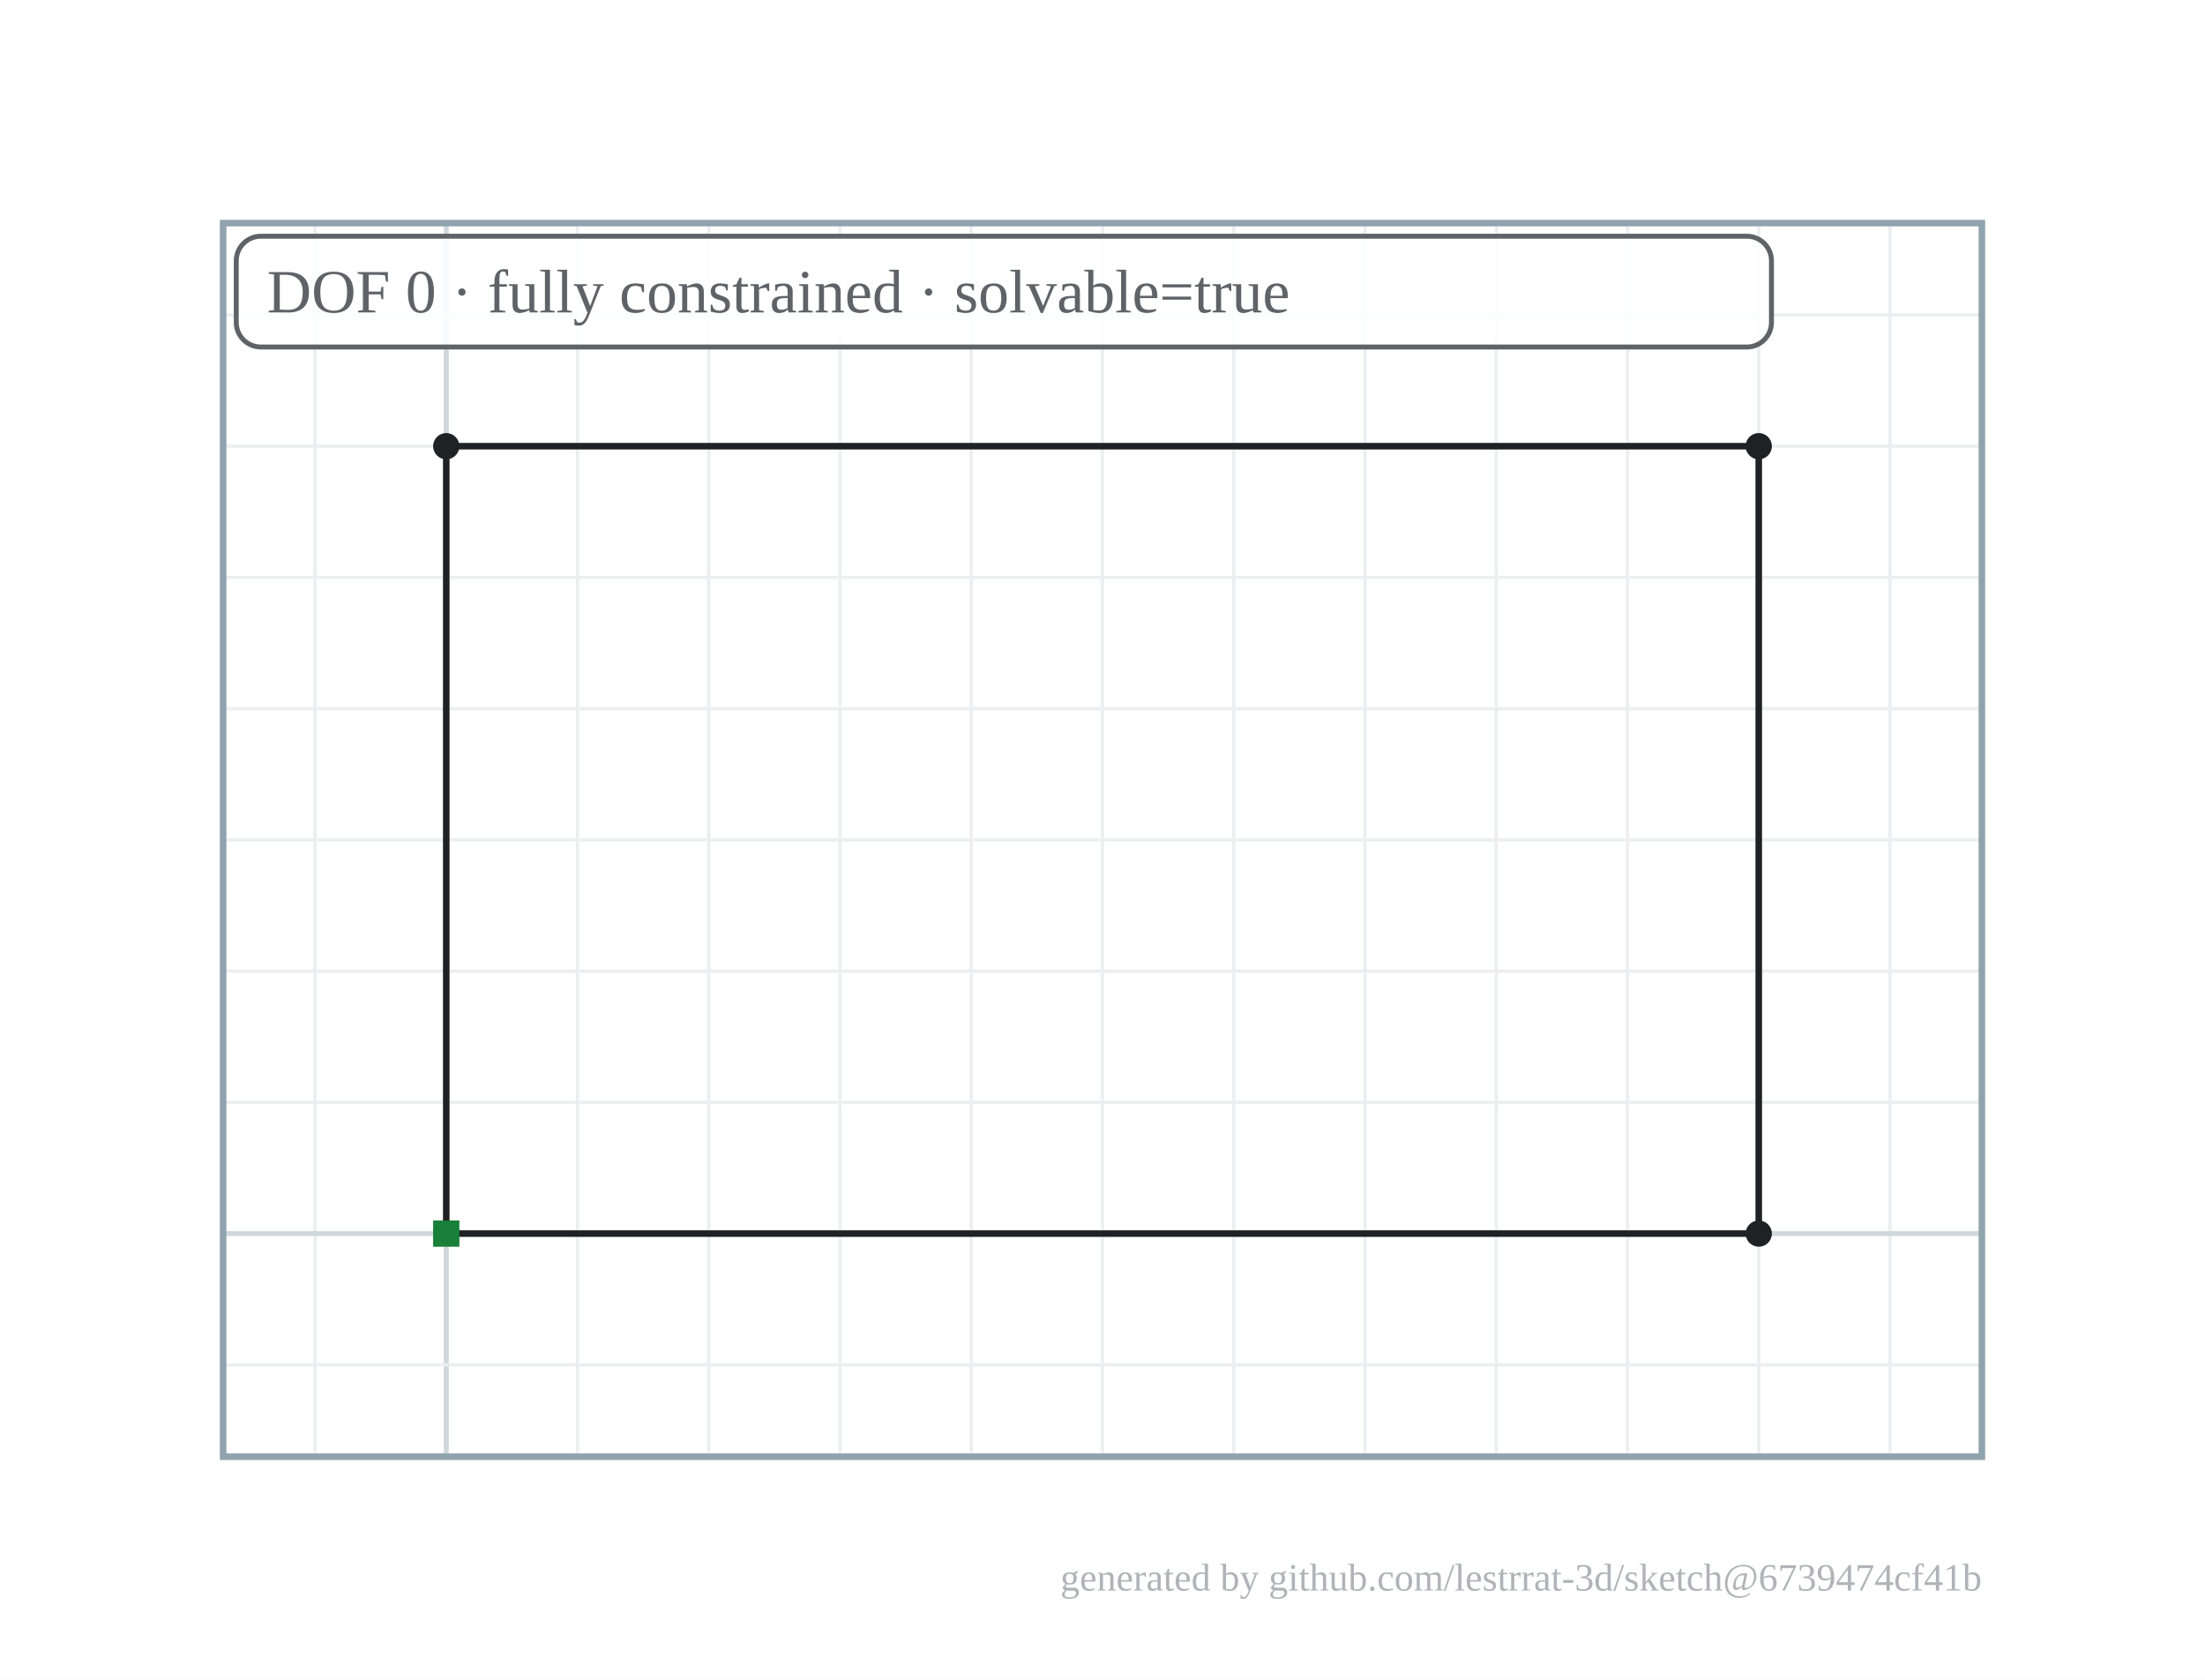
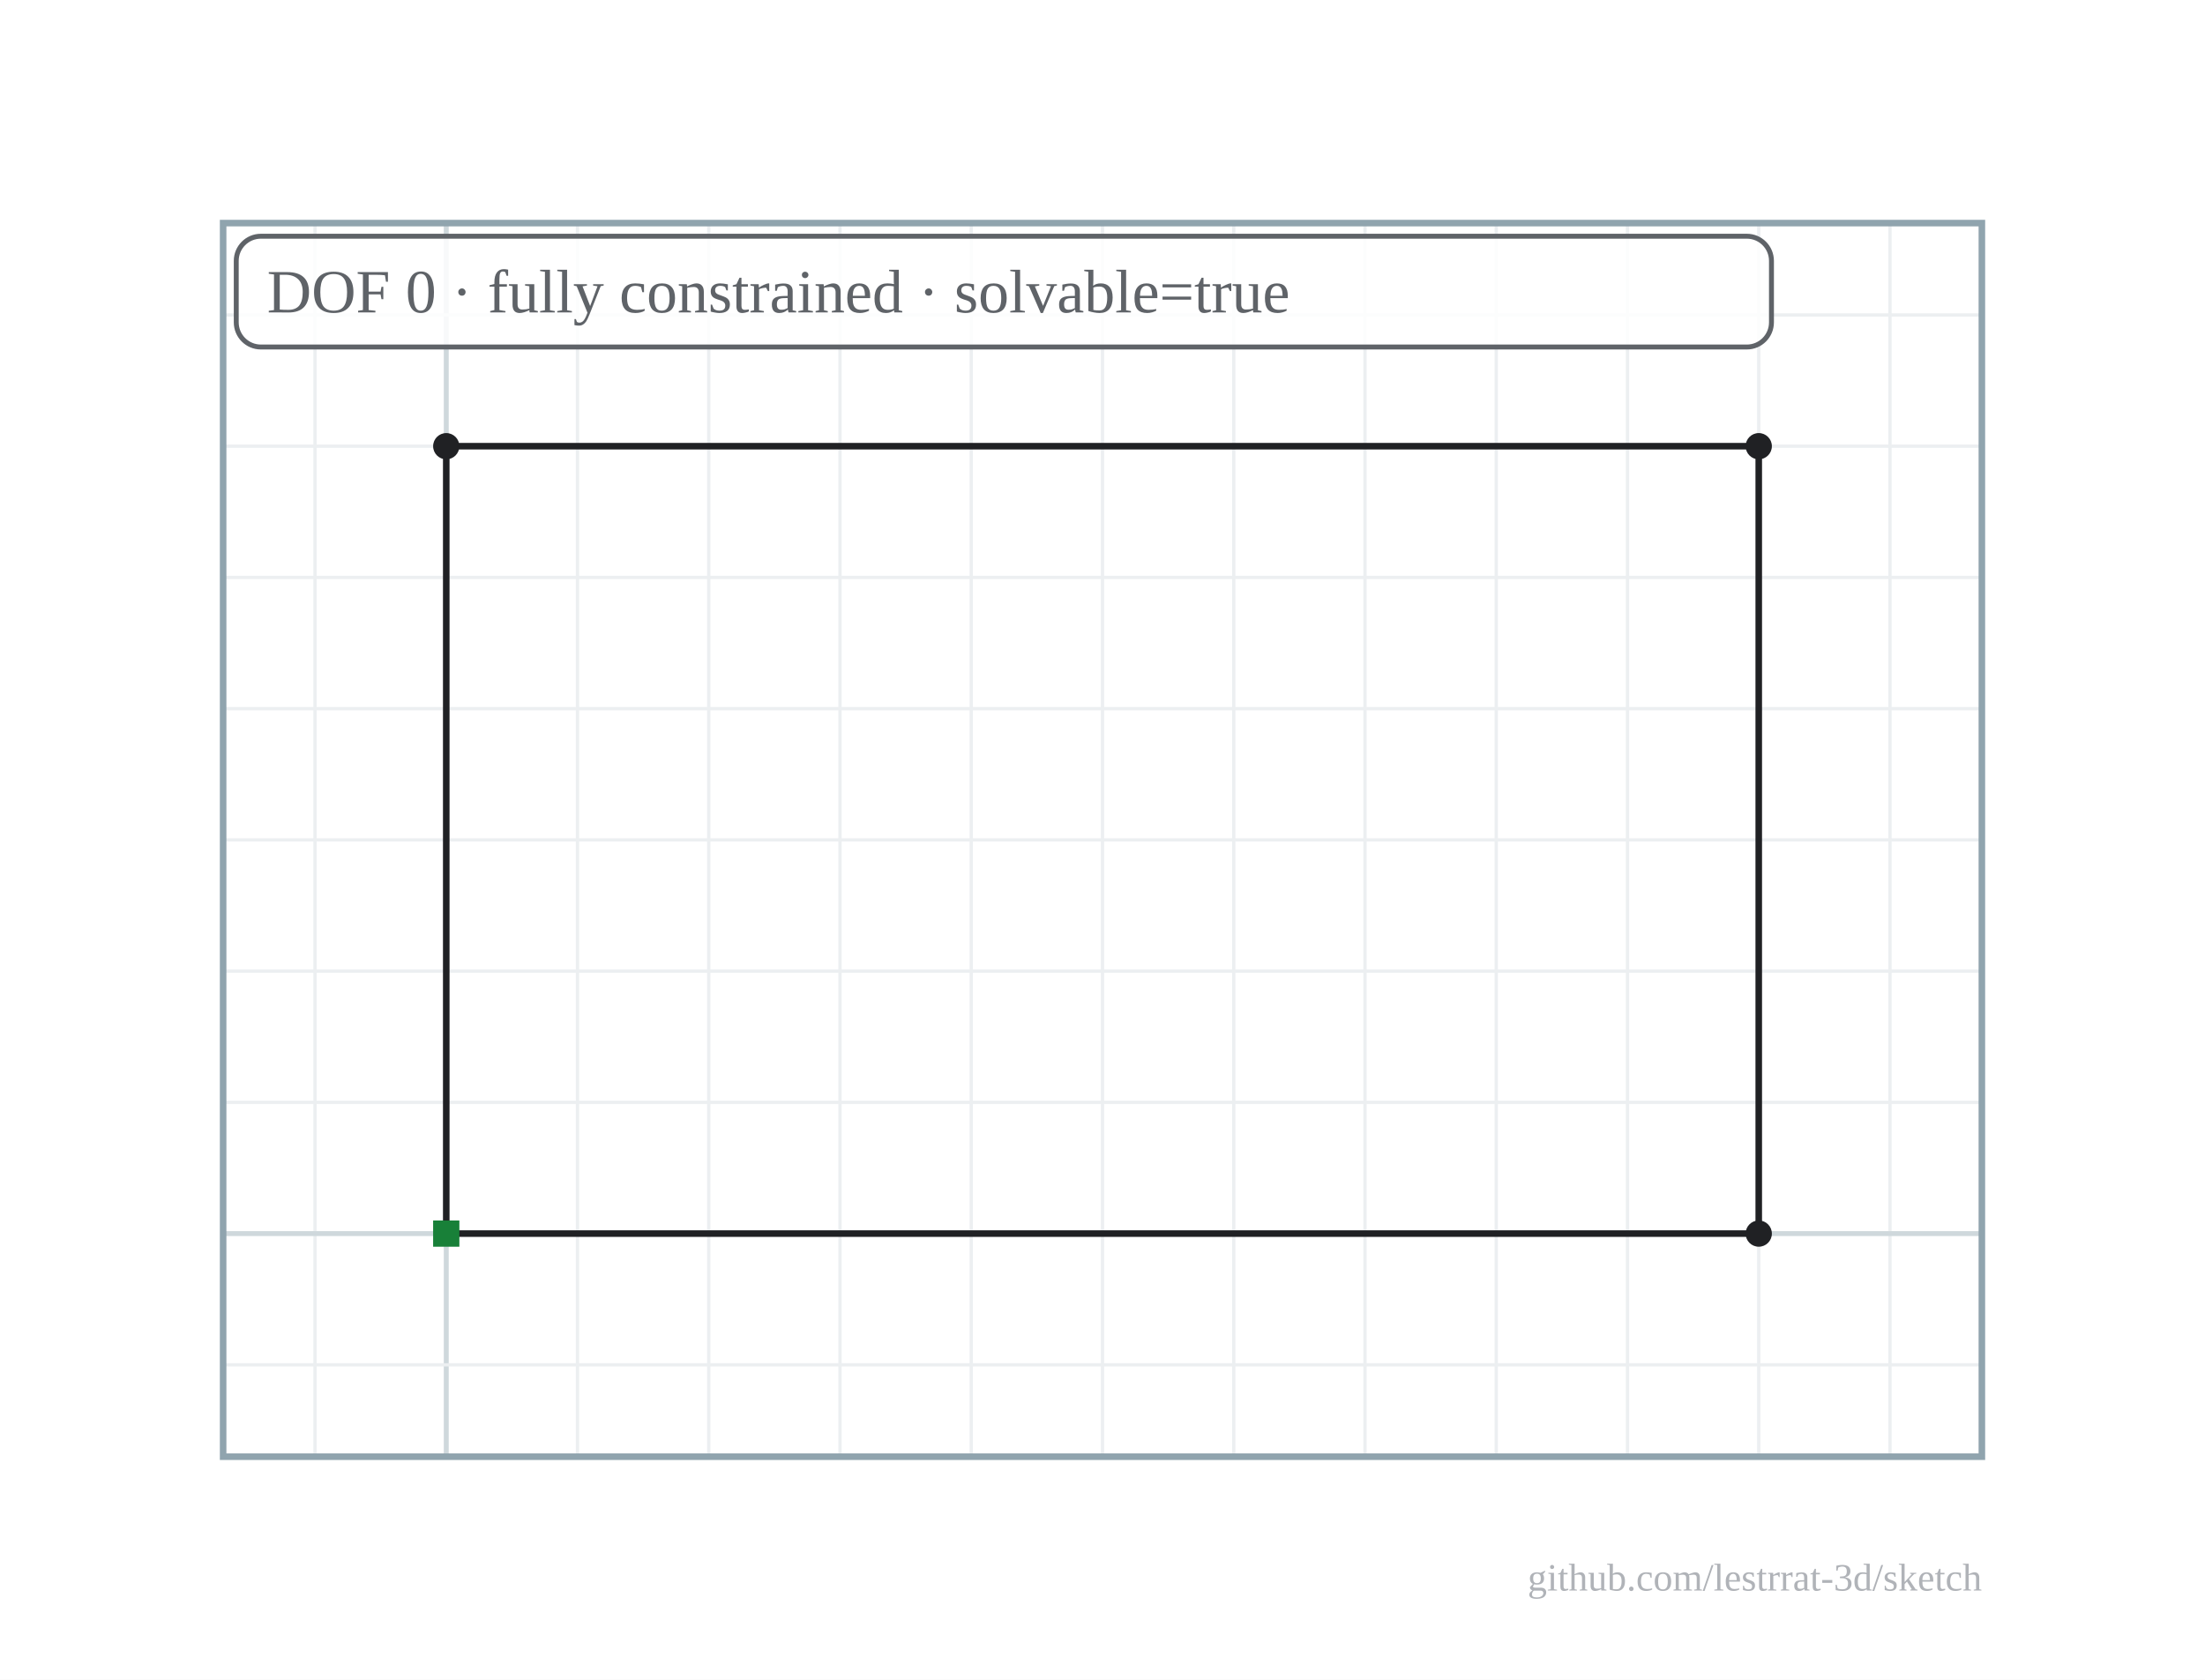
<svg xmlns="http://www.w3.org/2000/svg" width="560" height="426.667" viewBox="0 0 336 256">
  <rect width="100%" height="100%" fill="white" />
  <line x1="48" y1="34" x2="48" y2="222" stroke="#eceff1" stroke-width="0.5" />
  <line x1="68" y1="34" x2="68" y2="222" stroke="#cfd8dc" stroke-width="0.75" />
  <line x1="88" y1="34" x2="88" y2="222" stroke="#eceff1" stroke-width="0.5" />
  <line x1="108" y1="34" x2="108" y2="222" stroke="#eceff1" stroke-width="0.5" />
  <line x1="128" y1="34" x2="128" y2="222" stroke="#eceff1" stroke-width="0.5" />
  <line x1="148" y1="34" x2="148" y2="222" stroke="#eceff1" stroke-width="0.5" />
  <line x1="168" y1="34" x2="168" y2="222" stroke="#eceff1" stroke-width="0.5" />
  <line x1="188" y1="34" x2="188" y2="222" stroke="#eceff1" stroke-width="0.5" />
  <line x1="208" y1="34" x2="208" y2="222" stroke="#eceff1" stroke-width="0.5" />
  <line x1="228" y1="34" x2="228" y2="222" stroke="#eceff1" stroke-width="0.5" />
  <line x1="248" y1="34" x2="248" y2="222" stroke="#eceff1" stroke-width="0.5" />
  <line x1="268" y1="34" x2="268" y2="222" stroke="#eceff1" stroke-width="0.5" />
  <line x1="288" y1="34" x2="288" y2="222" stroke="#eceff1" stroke-width="0.5" />
  <line x1="34" y1="208" x2="302" y2="208" stroke="#eceff1" stroke-width="0.5" />
  <line x1="34" y1="188" x2="302" y2="188" stroke="#cfd8dc" stroke-width="0.75" />
  <line x1="34" y1="168" x2="302" y2="168" stroke="#eceff1" stroke-width="0.5" />
  <line x1="34" y1="148" x2="302" y2="148" stroke="#eceff1" stroke-width="0.5" />
  <line x1="34" y1="128" x2="302" y2="128" stroke="#eceff1" stroke-width="0.5" />
  <line x1="34" y1="108" x2="302" y2="108" stroke="#eceff1" stroke-width="0.5" />
  <line x1="34" y1="88" x2="302" y2="88" stroke="#eceff1" stroke-width="0.5" />
  <line x1="34" y1="68" x2="302" y2="68" stroke="#eceff1" stroke-width="0.5" />
  <line x1="34" y1="48" x2="302" y2="48" stroke="#eceff1" stroke-width="0.5" />
  <rect x="34" y="34" width="268" height="188" fill="none" stroke="#90a4ae" stroke-width="1" />
  <line x1="68" y1="188" x2="268" y2="188" stroke="#202124" stroke-width="1" />
  <line x1="268" y1="188" x2="268" y2="68" stroke="#202124" stroke-width="1" />
  <line x1="268" y1="68" x2="68" y2="68" stroke="#202124" stroke-width="1" />
  <line x1="68" y1="68" x2="68" y2="188" stroke="#202124" stroke-width="1" />
  <rect x="66" y="186" width="4" height="4" fill="#188038" />
  <circle cx="268" cy="188" r="2" fill="#202124" />
  <circle cx="268" cy="68" r="2" fill="#202124" />
  <circle cx="68" cy="68" r="2" fill="#202124" />
  <rect x="36" y="36" width="233.937" height="16.884" rx="3.752" fill="white" fill-opacity="0.85" stroke="#5f6368" stroke-width="0.75" />
  <text x="40.69" y="44.442" font-size="9.38" fill="#5f6368" dominant-baseline="central">DOF 0 · fully constrained · solvable=true</text>
-   <text x="302" y="242.4" font-size="5.893" fill="#b0b3b8" text-anchor="end">generated by github.com/lestrrat-3d/sketch@6739474cf41b</text>
+   <text x="302" y="242.4" font-size="5.893" fill="#b0b3b8" text-anchor="end">github.com/lestrrat-3d/sketch</text>
</svg>
